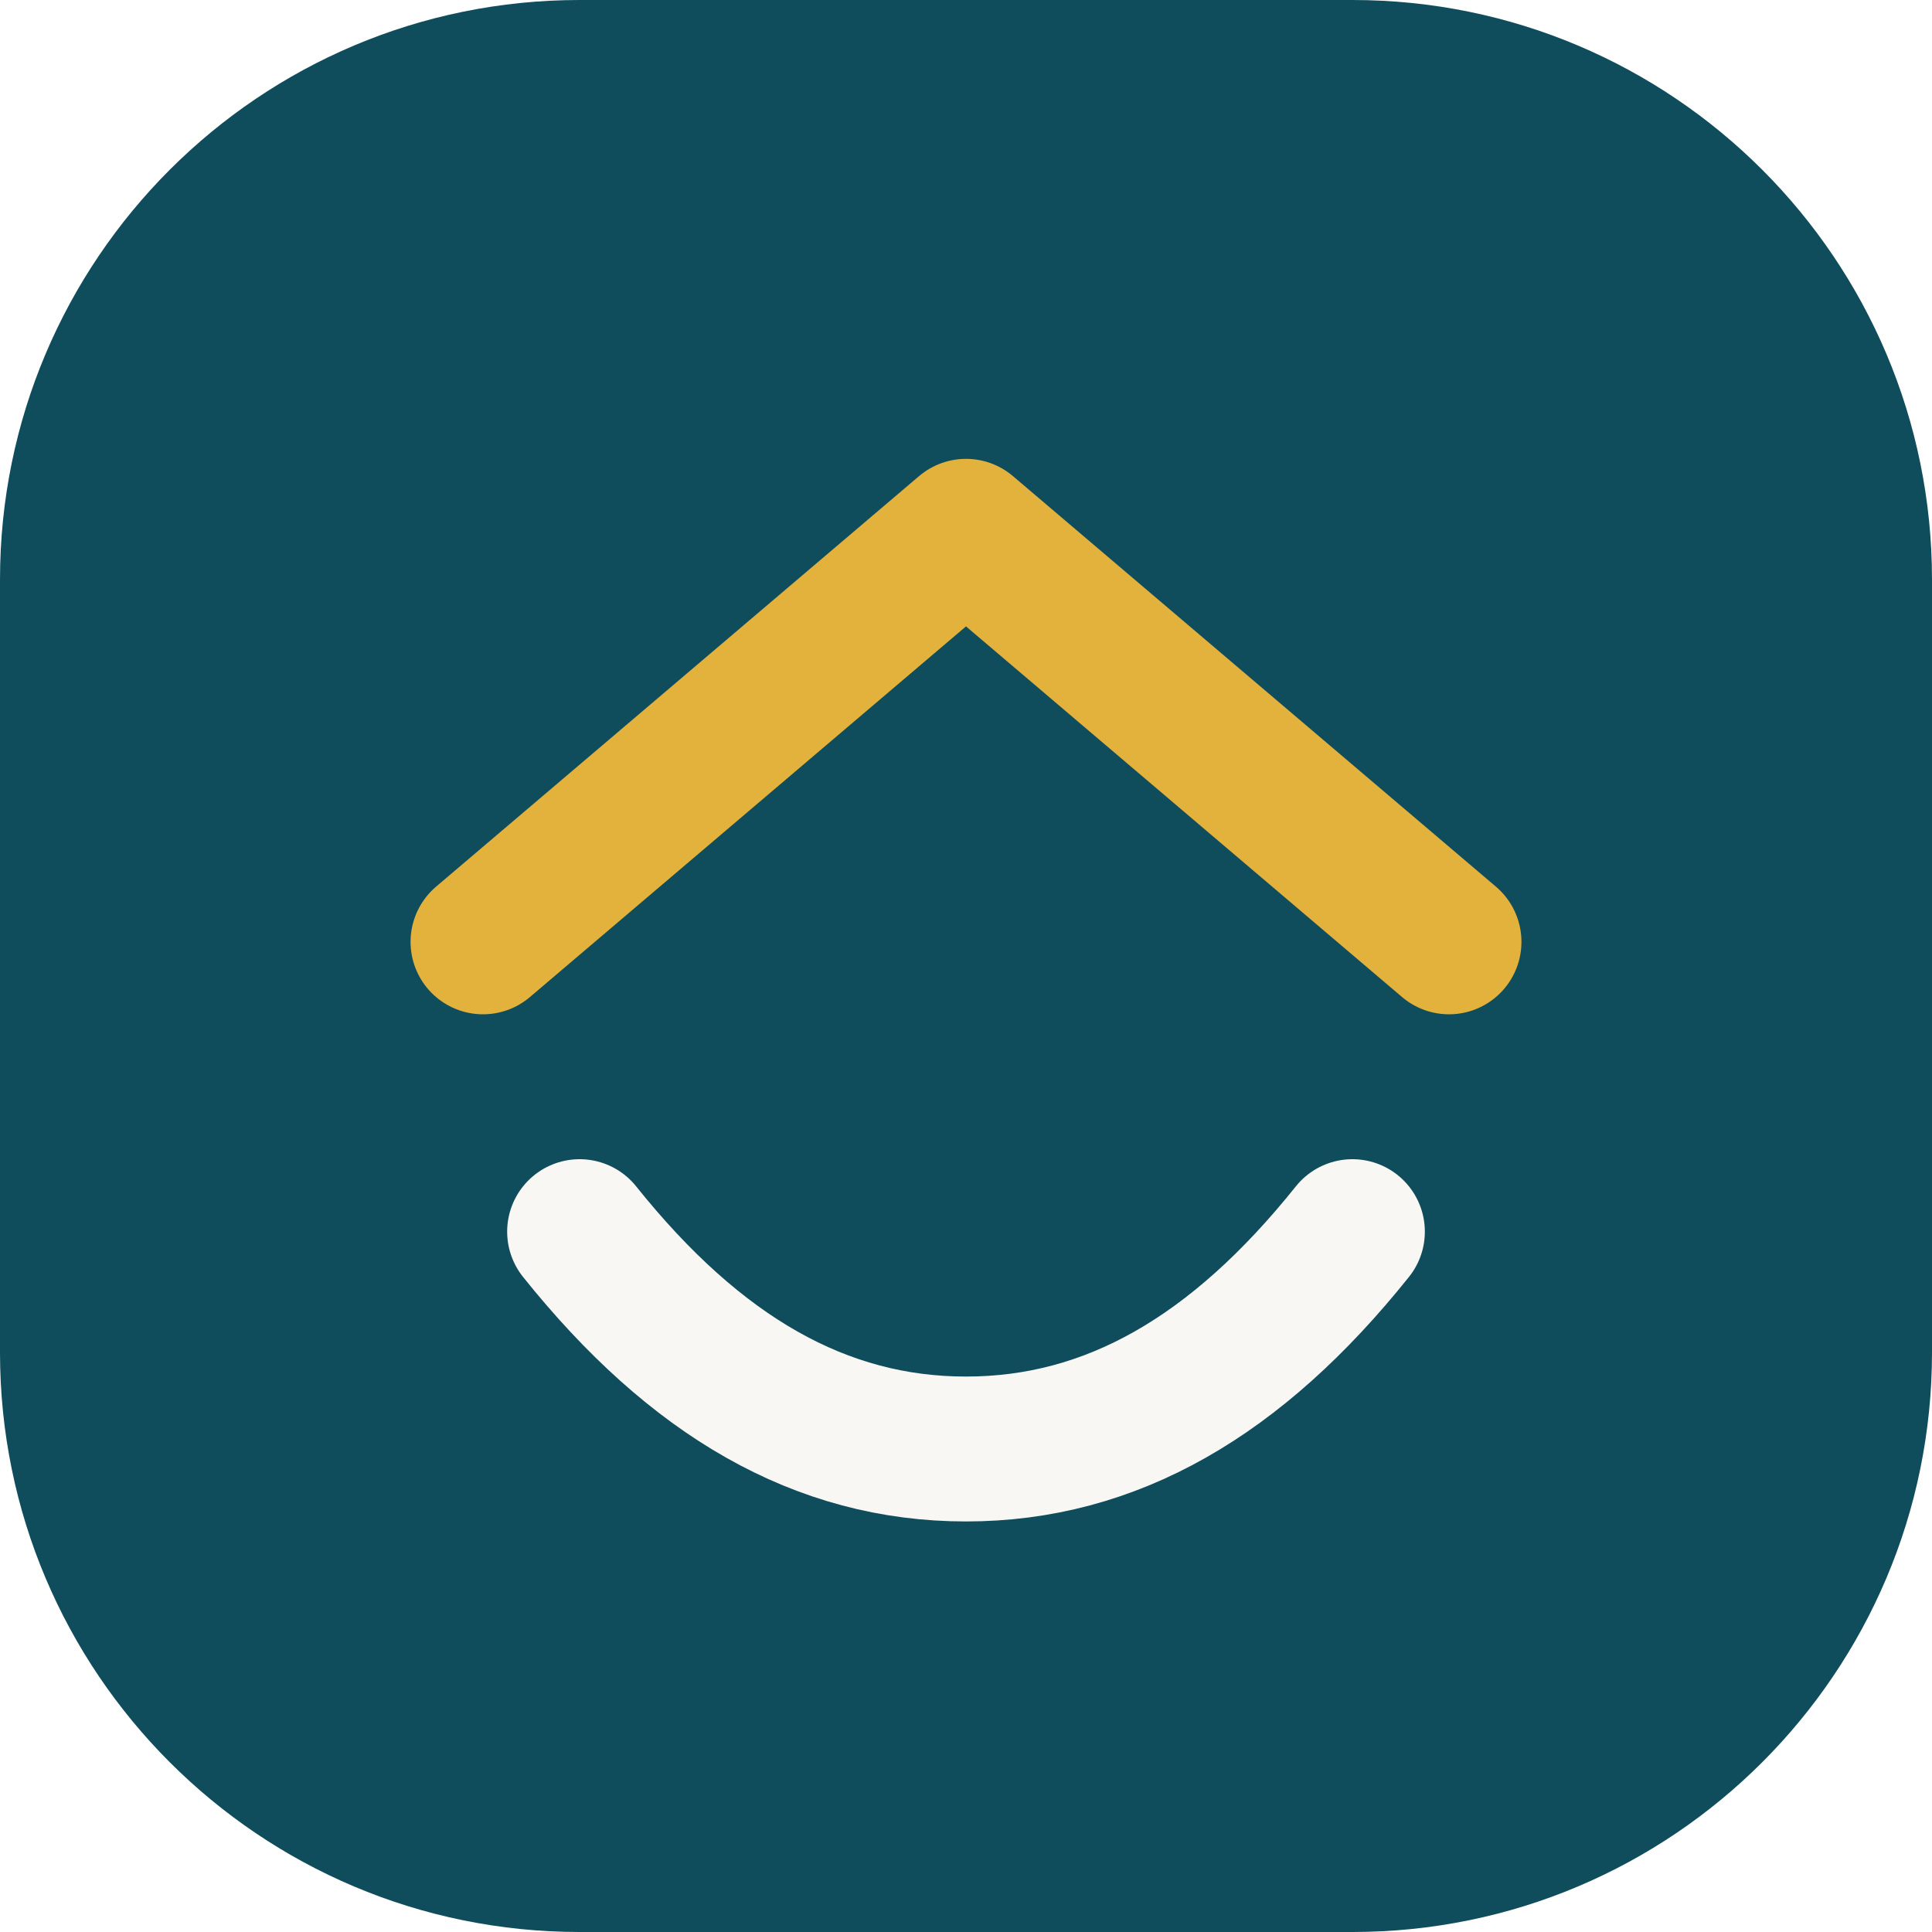
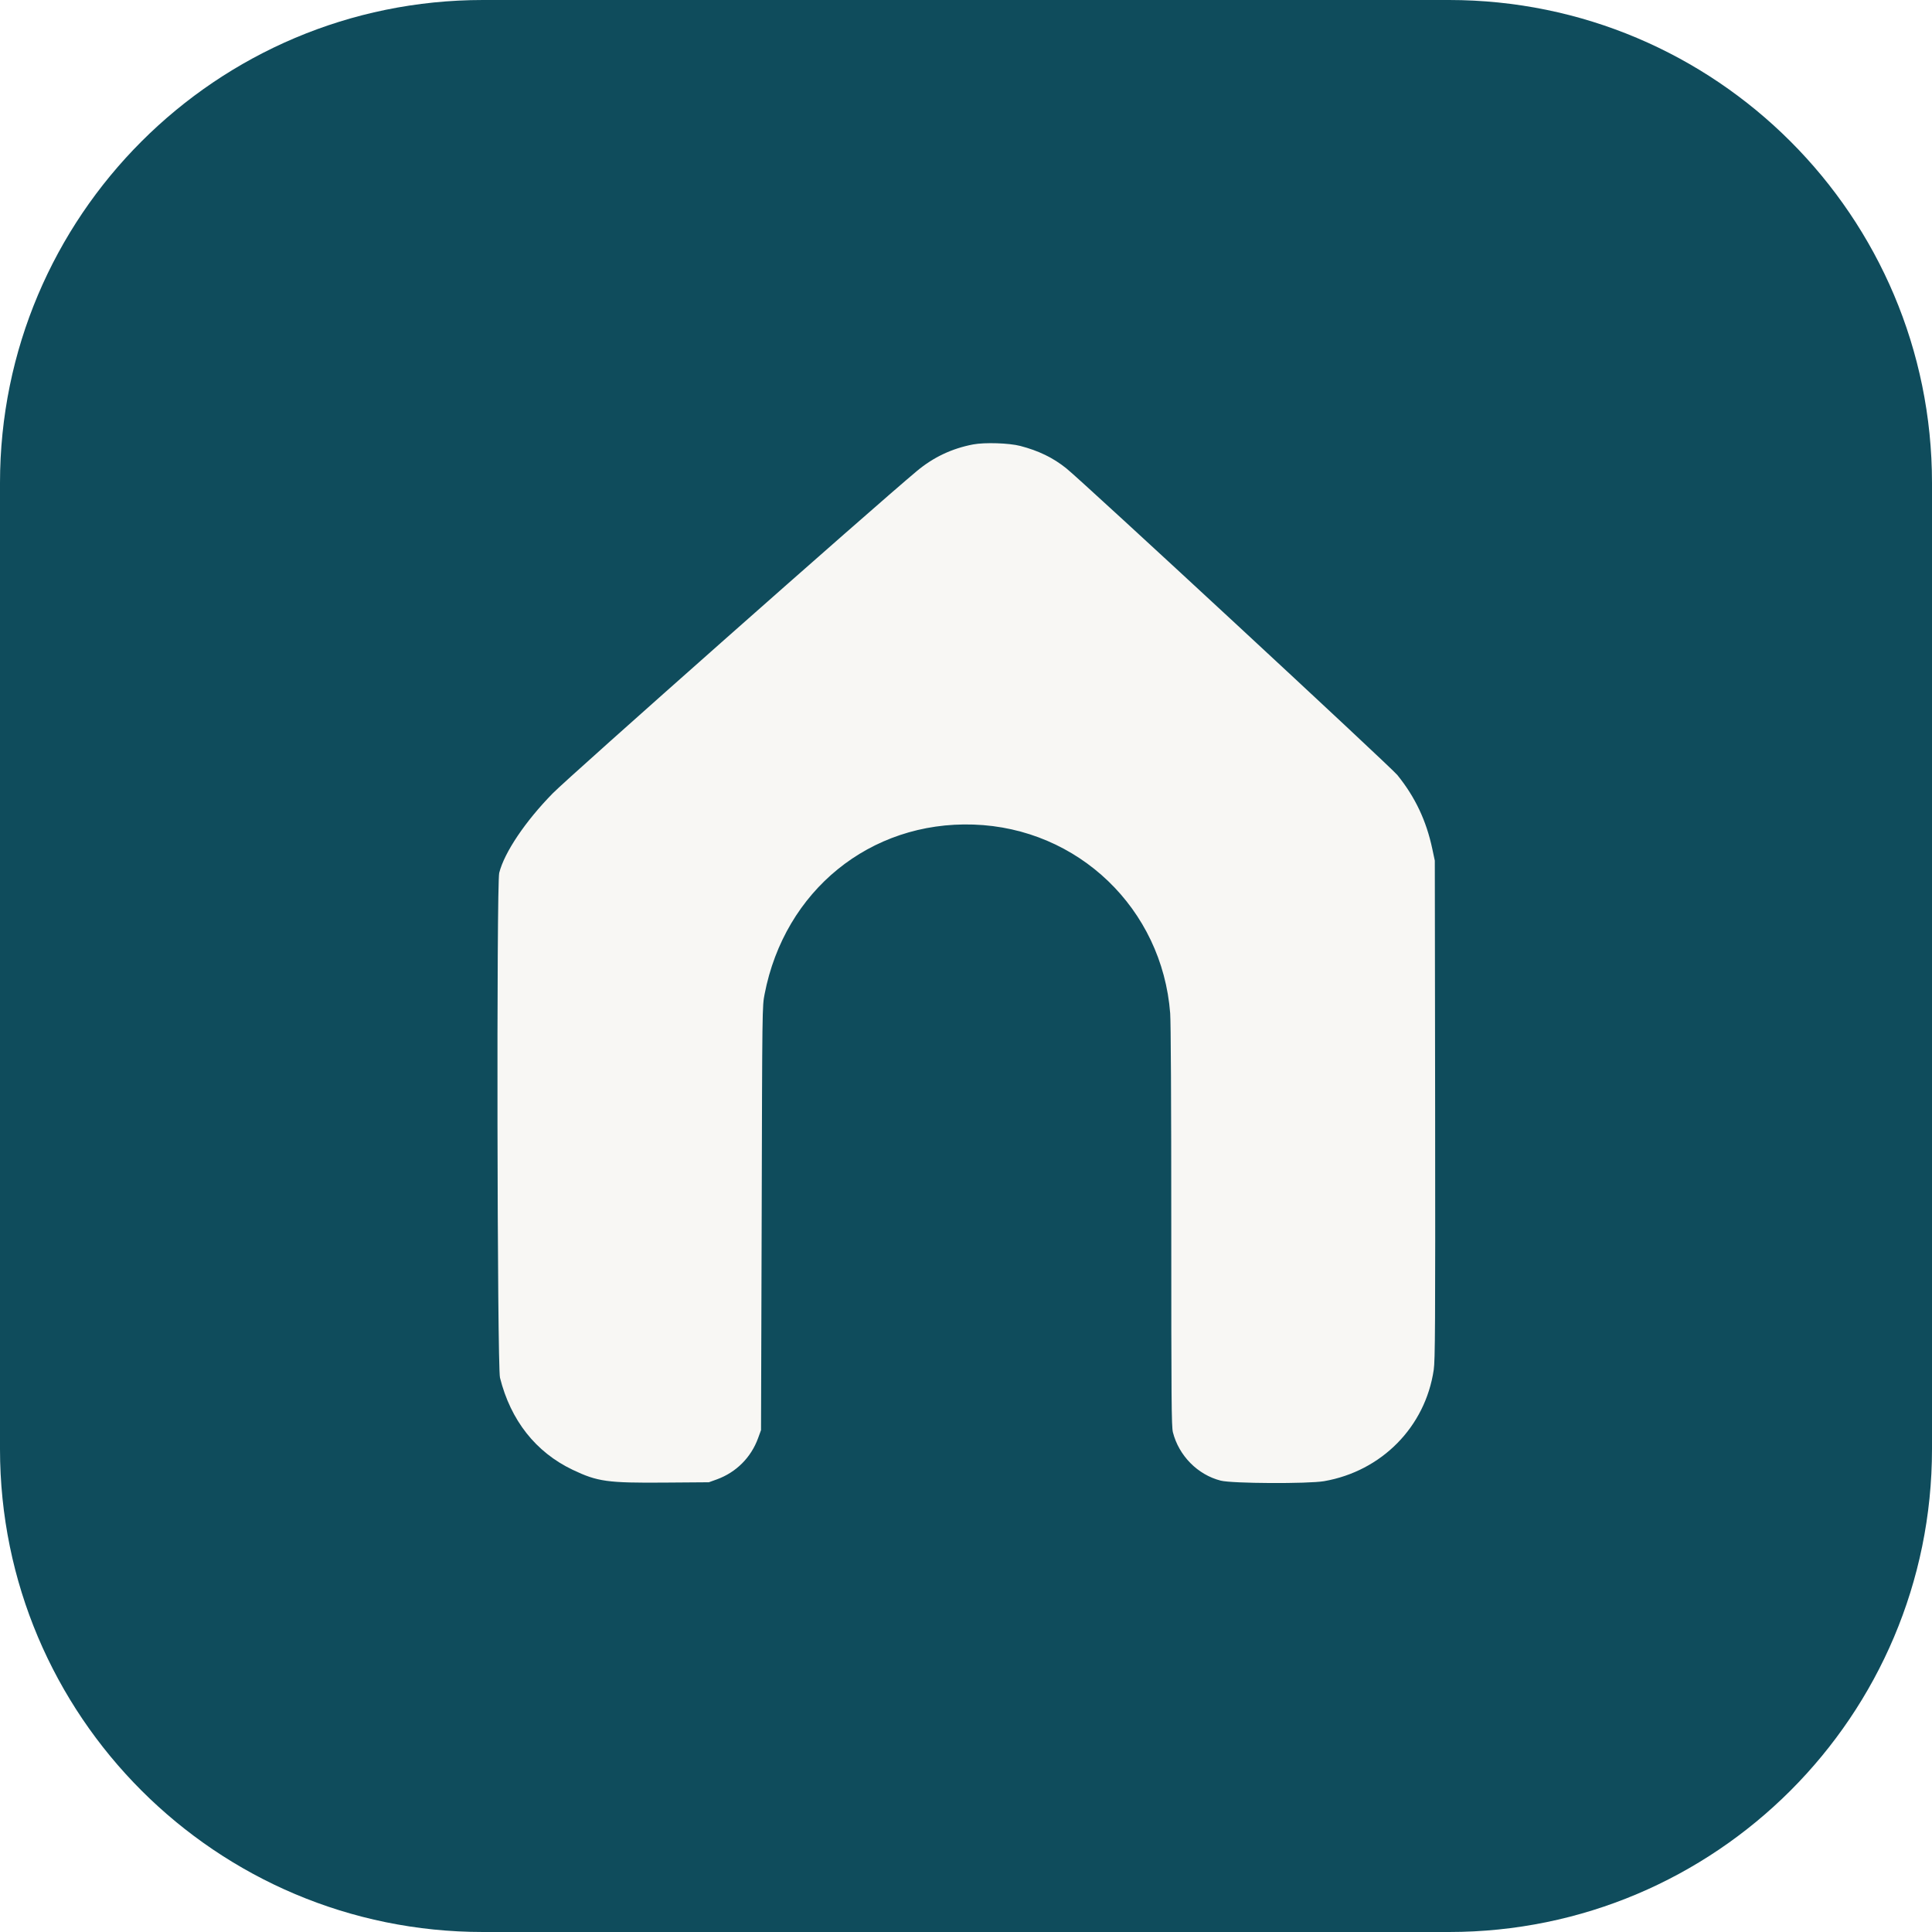
<svg xmlns="http://www.w3.org/2000/svg" viewBox="0 0 40 40">
-   <rect width="40" height="40" rx="12" fill="#0F4C5C" />
-   <path d="M10 19.5 20 11l10 8.5" fill="none" stroke="#E3B23C" stroke-width="3" stroke-linecap="round" stroke-linejoin="round" />
-   <path d="M12 25.5c2.4 3 5 4.5 8 4.5s5.6-1.5 8-4.5" fill="none" stroke="#F8F7F4" stroke-width="3" stroke-linecap="round" />
+   <rect width="40" height="40" rx="10" fill="#0F4C5C" />
+   <g transform="translate(10.3,30.7) scale(0.00225,-0.00225)" fill="#F8F7F4">
+     <path d="M4377 9555 c-195 -37 -366 -118 -517 -244 -413 -345 -3199 -2811 -3352 -2967 -251 -256 -444 -542 -492 -731 -26 -98 -19 -4544 7 -4646 98 -392 329 -685 668 -847 231 -110 321 -122 849 -118 l405 3 75 27 c177 65 313 201 378 379 l27 74 6 1950 c5 1946 5 1950 27 2062 184 952 971 1592 1922 1560 963 -32 1736 -774 1810 -1737 6 -86 10 -804 10 -1965 0 -1603 2 -1838 15 -1890 55 -216 228 -391 440 -445 105 -27 803 -30 951 -5 529 92 931 499 1009 1024 13 87 15 395 13 2393 l-3 2293 -23 108 c-55 260 -158 477 -321 679 -60 75 -2899 2705 -3047 2823 -122 98 -255 162 -423 206 -104 27 -327 34 -434 14z" />
+   </g>
</svg>
